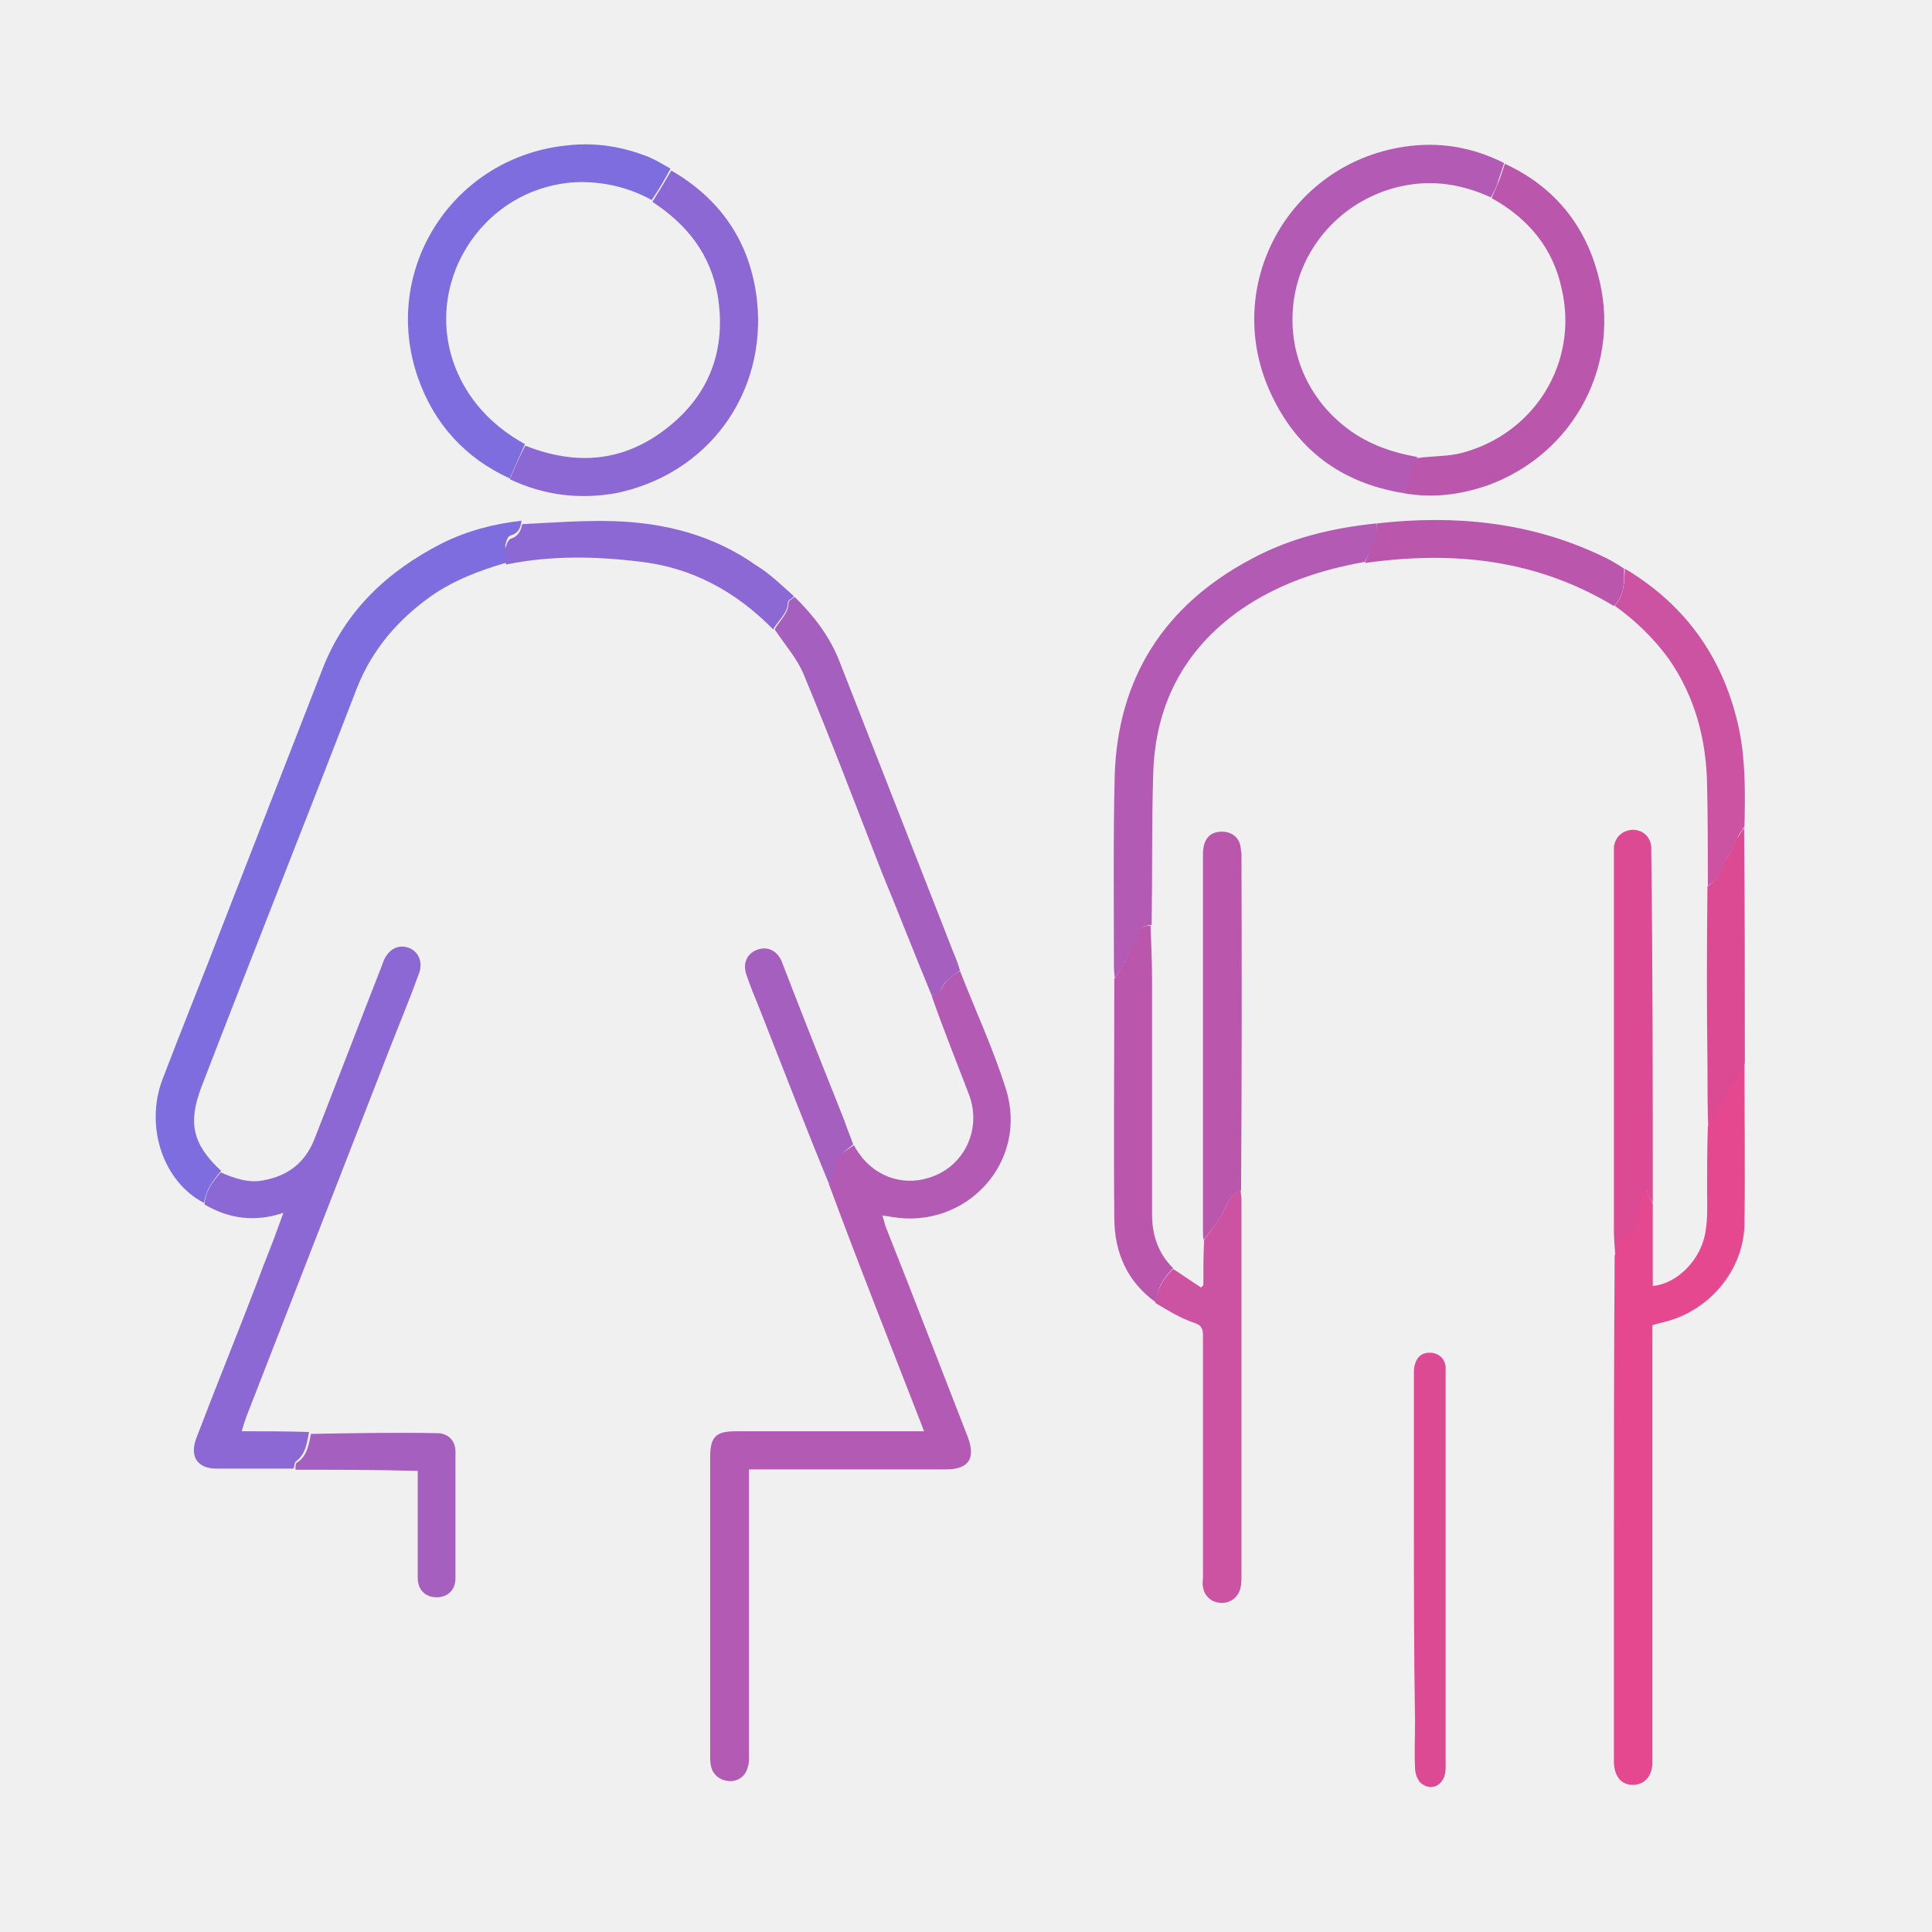
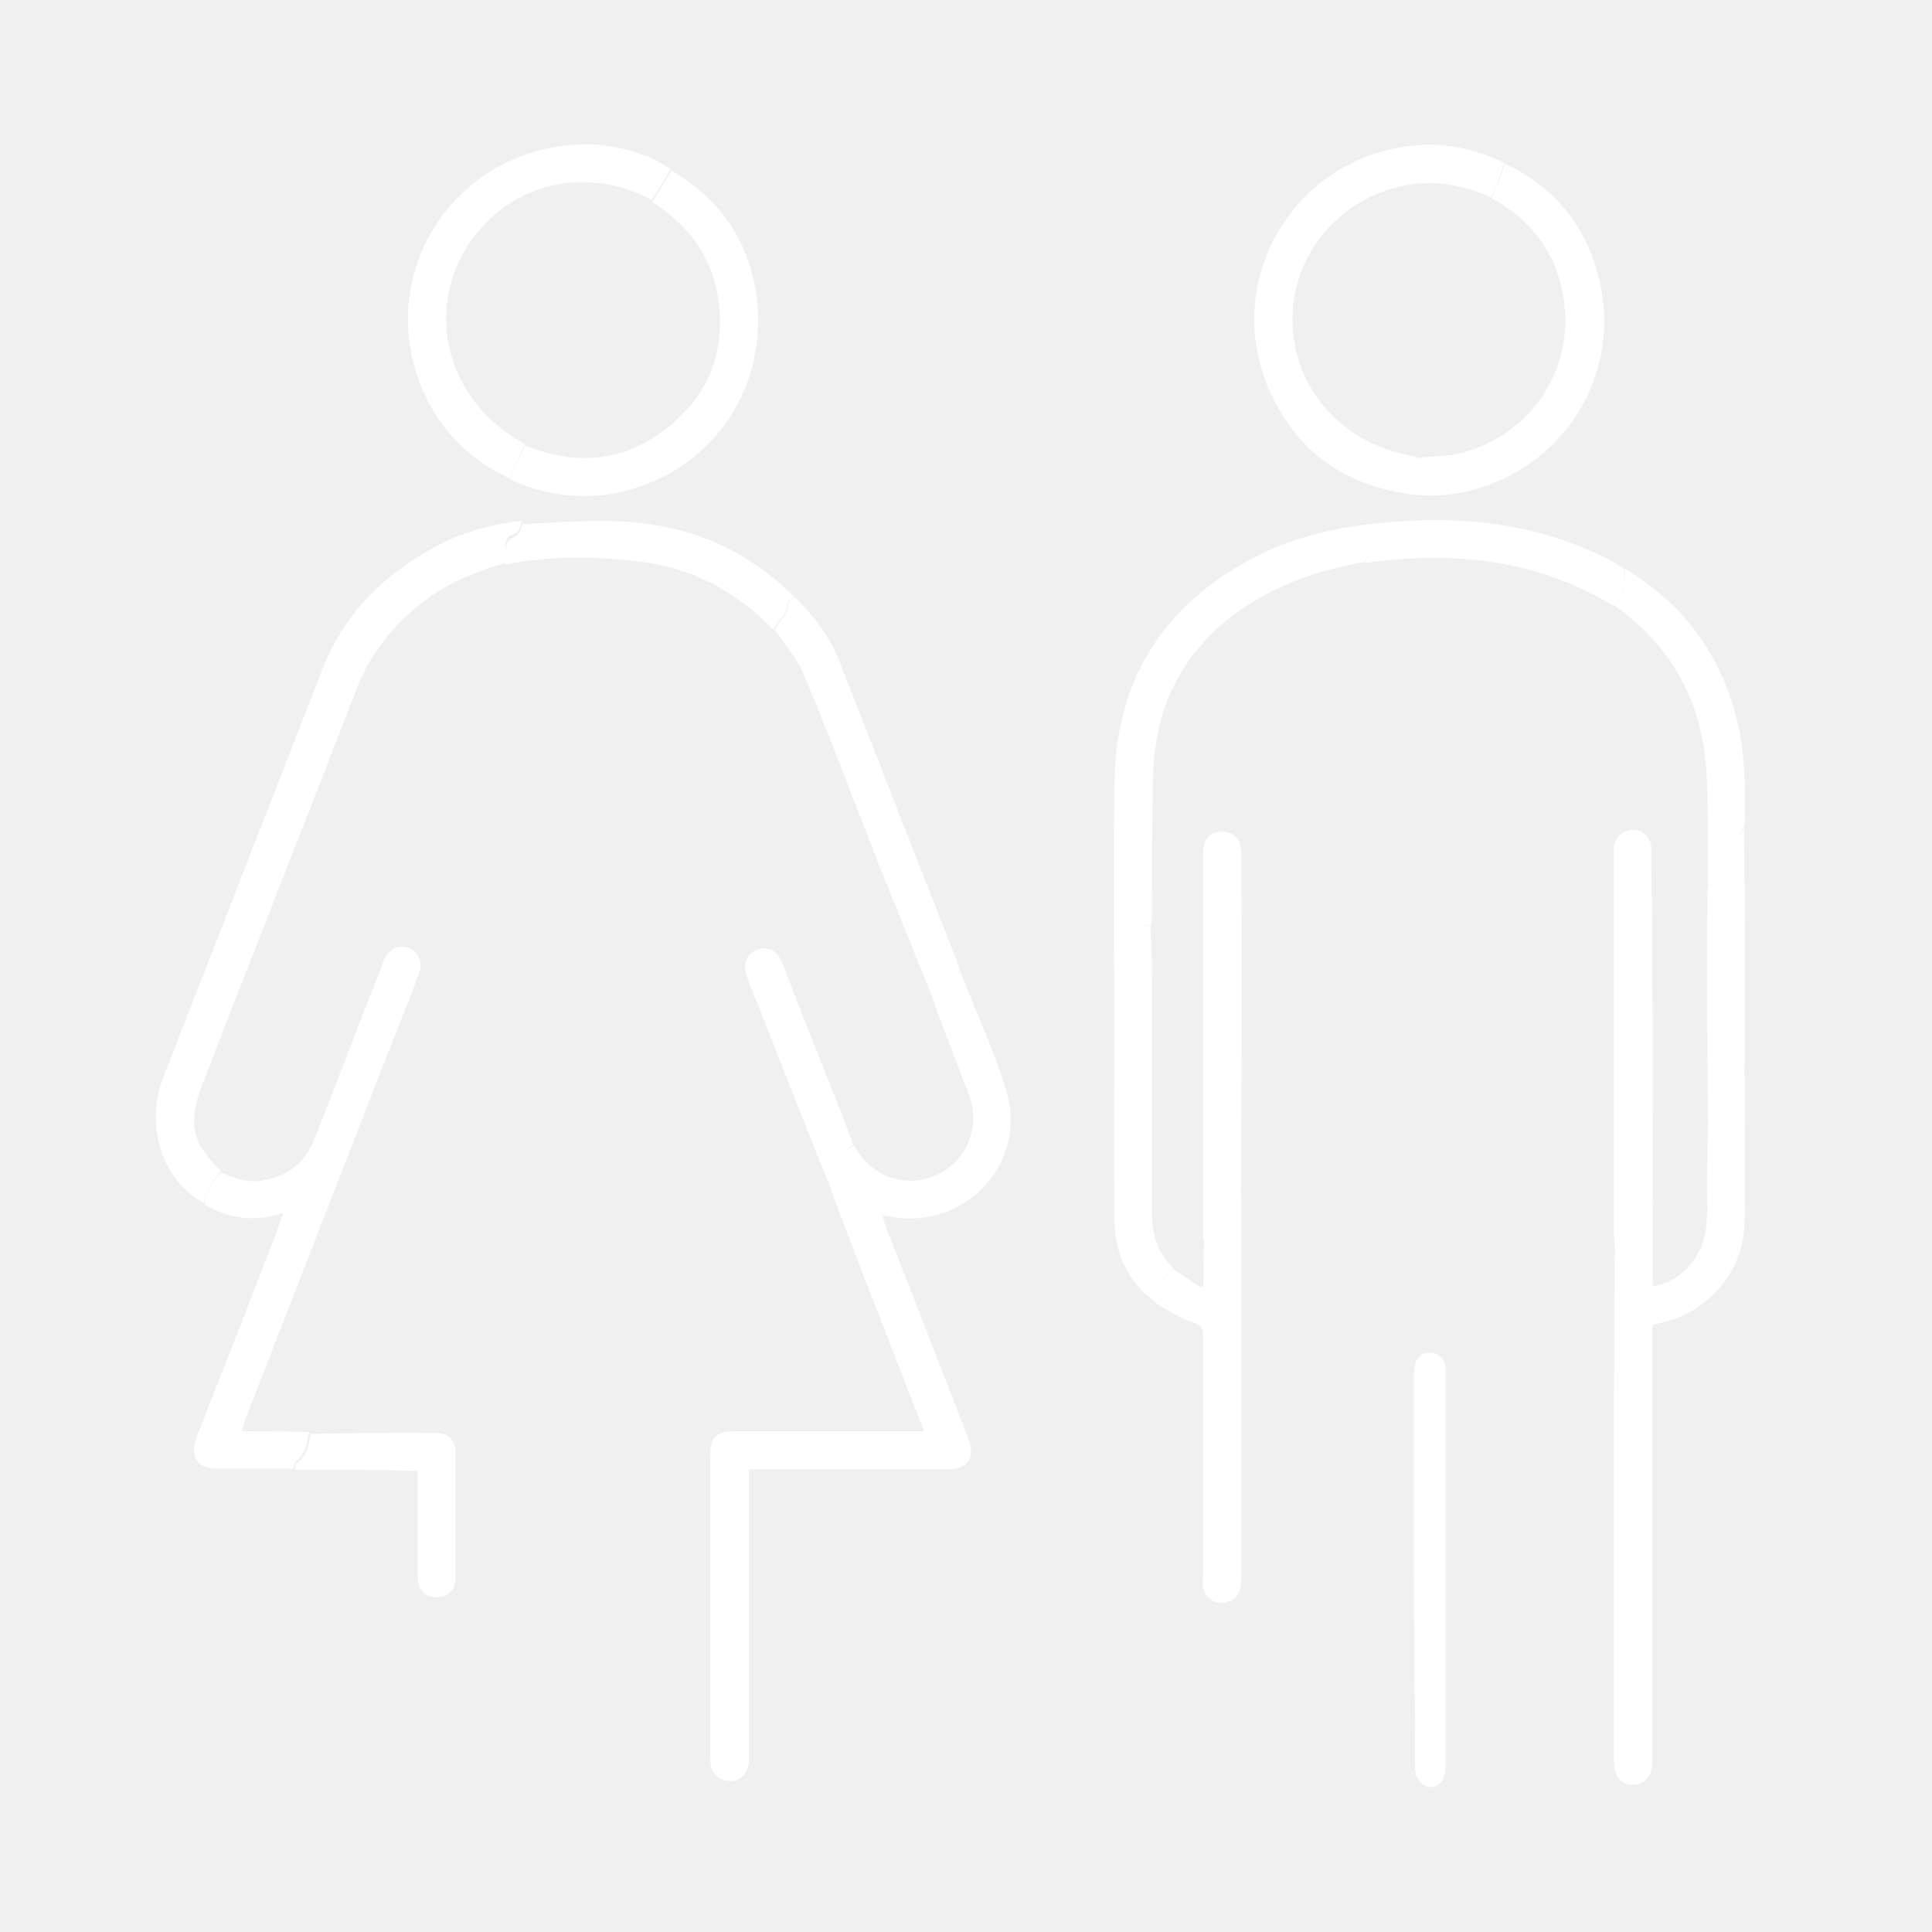
<svg xmlns="http://www.w3.org/2000/svg" version="1.1" id="Layer_1" x="0px" y="0px" viewBox="0 0 512 512" style="enable-background:new 0 0 512 512;" xml:space="preserve">
  <style type="text/css">
	.st0{fill:none;}
- 	.st1{fill:#B25AB4;}
- 	.st2{fill:#E5488E;}
- 	.st3{fill:#7E6DDE;}
- 	.st4{fill:#8B68D4;}
- 	.st5{fill:#BB56AD;}
- 	.st6{fill:#CC52A2;}
- 	.st7{fill:#A55FBF;}
- 	.st8{fill:#DC4A93;}
+ 	.st1{fill:#FFFFFF;}
+ 	.st2{fill:#A55FBF;}
</style>
-   <path class="st0" d="M206.7,752.7c-150.7,0-301.1,0-451.4,0c0-331.2,0-662.1,0-993.3c331.2,0,662.1,0,993.3,0  c0,331.2,0,662.1,0,993.3C567.9,752.7,387.3,752.7,206.7,752.7 M452.3,235c0,15.9,0,31.6,0,47.5c0,5.4,0,10.7,0,16.5  c0,5.4,0,10.9,0,16.3c0,3.7,0,7.4-0.4,10.9c-1,7.2-7.6,13.8-14,14.6c0-7.2,0-14.6,0-22.3c0-31,0-61.9,0-92.9c0-0.4,0-0.8,0-1.2  c-0.4-2.7-2.5-4.5-5-4.5c-2.5,0-4.5,1.7-4.9,4.5c-0.2,1,0,1.9,0,2.9c0,32.8,0,65.8,0,98.6c0,2.3,0.2,4.7,0,7.4c0,27,0,53.7,0,80.7  c0,17.8,0,35.5,0,53.4c0,3.7,1.9,5.8,5,6c3.1,0,5-2.3,5.2-6c0-0.6,0-1.4,0-1.9c0-36.9,0-73.7,0-110.8c0-1,0-2.1,0-3.1  c1.2-0.2,1.9-0.4,2.9-0.8c12-3.1,21.1-13.8,21.5-26c0.4-14.4,0-28.7,0-43.5c0-20.8,0-41.5,0-62.7c0-8.5,0.4-17.1-1.6-25.4  c-3.9-18.6-14-32.8-30.7-42.9c-1.9-1.2-4.1-2.3-6-3.3c-18.8-8.9-38.8-10.9-59.6-8.7c-11.6,1.4-22.7,4.3-33.2,9.7  c-22.9,12.2-35.3,31.4-36.1,57.4c-0.4,16.9-0.2,34-0.2,50.8c0,1,0.2,1.9,0,3.5c0,21-0.2,41.9,0,63.1c0,9.3,3.5,17.1,11.3,22.9  c3.3,1.6,6.4,3.5,9.9,4.9c1.9,0.8,2.5,1.4,2.5,3.3c0,21.3,0,42.9,0,64.2c0,0.8,0,1.7,0,2.5c0.4,2.5,2.5,4.3,5,4.3  c2.5,0,4.7-1.7,5-4.3c0.2-1,0.2-1.9,0.2-2.9c0-33.2,0-66.3,0-99.5c0-1,0-1.7,0-3.1c0-29.9,0-59.6,0-89.4c0-0.6,0-1-0.2-1.6  c-0.4-2.7-2.3-4.3-5-4.3c-3.3,0-5,2.1-5,6c0,33.4,0,66.7,0,100.1c0,0.8,0,1.6,0,2.7c0,3.9,0,7.8,0,11.6c-0.2,0.2-0.4,0.4-0.6,0.6  c-2.5-1.6-4.9-3.3-7.6-5c-3.9-4.1-5.4-8.9-5.4-14.4c0-20.8,0-41.3,0-62.1c0-4.7,0-9.5,0-14.6c0-13.2-0.2-26.4,0.2-39.4  c0.6-18.4,8.1-33.4,23.3-44c9.9-7,21-10.5,33.2-12.6c23.1-3.1,45.2-0.8,65.8,11.8c5.6,3.9,10.5,8.3,14.4,14  c7,10.1,9.9,21.3,10.1,33.4C452.5,216.8,452.5,225.7,452.3,235 M205.2,167c2.7,3.9,6,7.6,7.8,12c7.2,17.3,13.8,34.7,20.6,52.2  c4.3,10.9,8.5,21.7,13,33c3.3,8.7,6.8,17.3,10.1,26c3.5,9.3-1.4,19.4-10.9,22.1c-6.2,1.9-14.7-0.2-19.6-9.1  c-0.8-2.1-1.7-4.3-2.5-6.4c-5.4-14-10.9-27.9-16.5-41.9c-1.2-3.1-4.1-4.3-6.8-3.1c-2.5,1.2-3.7,3.9-2.5,6.8c1,2.9,2.1,5.6,3.3,8.5  c6.2,15.7,12.2,31.4,18.4,47.3c8.3,21.5,16.9,43.1,25.4,65.2c-1.6,0-2.5,0-3.5,0c-15.5,0-31,0-46.4,0c-5.2,0-6.8,1.6-6.8,6.8  c0,26.4,0,53,0,79.3c0,0.8,0,1.7,0.2,2.5c0.4,2.3,2.3,4.1,4.7,4.1c2.3,0.2,4.5-1.4,5-3.5c0.2-1,0.4-2.1,0.4-3.1  c0-24.3,0-48.7,0-72.9c0-1,0-1.9,0-3.1c1.4,0,2.3,0,3.3,0c16.3,0,32.6,0,48.9,0c6,0,8-2.9,5.8-8.5c-7.4-18.6-14.6-37.4-21.9-56.1  c-0.4-0.8-0.6-1.6-0.8-2.7c1.2,0.2,1.9,0.2,2.5,0.4c19.8,3.5,36.3-14.7,30.3-33.8c-3.5-10.7-8.1-21-12.2-31.8  c-0.6-1.6-1.2-3.1-1.7-4.7c-10.1-25.8-20-51.6-30.3-77.4c-2.5-6.6-6.8-12-12-17.3c-3.3-2.7-6.4-5.8-9.9-8.1  c-11.4-8.1-24.4-11.4-38.2-11.8c-8-0.2-15.9,0.4-24.3,0.6c-7.4,1-14.4,2.9-21,6.2c-14.6,7.2-25.6,17.8-31.6,33.2  c-8.7,22.1-17.3,44.4-26,66.7C54,258.7,48.4,272.7,43,286.8c-4.7,12.4,0.2,26.8,11.3,32.8c6.6,3.7,13.6,4.5,21.1,2.7  c-0.6,1.4-0.8,2.3-1.2,3.3c-1.7,4.7-3.7,9.3-5.4,14.2c-5.4,14.2-11.1,28.1-16.5,42.3c-1.9,4.7,0.4,8,5.4,8c6.8,0,13.6,0,20.8,0  c10.5,0,21.1,0,32,0c0,1.4,0,2.3,0,3.5c0,8.3,0,16.5,0,24.8c0,3.3,2.1,5.2,5,5.2s5-1.9,5-5c0-11.3,0-22.3,0-33.6  c0-2.9-1.9-4.9-4.9-4.9c-11.1,0-22.1,0-33.8,0c-5.8,0-11.8,0-17.8,0c0,0,0,0,0-0.4c0.4-1.2,0.8-2.3,1.4-3.5  c12.8-32.8,25.6-65.8,38.4-98.6c2.5-6.4,5-12.6,7.4-19c1-2.9-0.2-5.6-2.7-6.6c-2.7-1-5.4,0.2-6.6,3.1c-0.2,0.6-0.4,1.2-0.6,1.6  c-6,15.3-11.8,30.5-17.8,45.8c-2.5,6.2-7,9.9-13.6,11.1c-4.1,0.6-7.6-0.8-11.3-2.7c-7.6-6.8-8.9-12.4-5.2-22.1  c13.8-35.3,27.5-70.4,41.1-105.7c3.9-10.3,10.7-18,19.6-24.3c6-4.3,13-6.8,20.4-8.9c11.6-2.3,23.3-2.1,34.9-0.8  C183.4,150.1,195.3,156.5,205.2,167 M135.3,127.2c8.9,4.1,18.2,5.2,27.7,3.3c24.4-4.9,40.2-26.2,37.4-51.2  c-1.7-15.1-9.5-26.8-23.1-34.5c-1.9-1-3.7-2.1-5.6-2.9c-6.8-2.7-14-3.9-21.3-3.1c-30.3,2.9-49.9,33-39.8,61.7  C115.1,112.4,123.1,121.6,135.3,127.2 M372.4,130.9c7.6,1.2,14.9,0.4,22.1-2.3c22.9-8.3,35.5-32.4,29.1-56.1  c-3.7-13.4-12-23.3-24.8-29.7c-8.5-3.9-17.3-5.4-26.6-3.9c-30.7,4.7-48.3,36.9-35.3,65.2C343.7,119.2,355.5,128.2,372.4,130.9   M374.7,401.7c0,18.2,0,36.5,0,54.5c0,4.1-0.2,8.1,0,12.2c0,1.6,0.8,3.3,1.9,4.3c2.9,2.1,6.2-0.2,6.2-4.1c0-35.1,0-70.2,0-105.5  c0-0.4,0-0.8,0-1.2c-0.4-2.1-1.6-3.3-3.7-3.5c-2.1-0.2-3.5,0.8-4.3,2.7c-0.4,1-0.4,1.9-0.4,2.9C374.7,376.3,374.7,388.7,374.7,401.7  z" />
-   <path class="st1" d="M226.3,303.5c4.7,8.7,13.2,10.7,19.6,8.7c9.5-2.7,14.4-12.8,10.9-22.1c-3.3-8.7-6.8-17.3-9.9-26.2  c1-0.6,2.1-0.8,2.3-1.2c1-2.7,3.1-4.1,5.2-5.4c4.1,10.5,8.9,20.8,12.2,31.4c6,19.2-10.5,37.2-30.3,33.8c-0.8-0.2-1.4-0.2-2.5-0.4  c0.4,1,0.6,1.9,0.8,2.7c7.4,18.6,14.6,37.4,21.9,56.1c2.1,5.6,0.2,8.5-5.8,8.5c-16.3,0-32.6,0-48.9,0c-1,0-1.9,0-3.3,0  c0,1.2,0,2.1,0,3.1c0,24.3,0,48.7,0,72.9c0,1,0,2.1-0.4,3.1c-0.6,2.3-2.7,3.7-5,3.5c-2.3-0.2-4.3-1.7-4.7-4.1  c-0.2-0.8-0.2-1.6-0.2-2.5c0-26.4,0-53,0-79.3c0-5.4,1.6-6.8,6.8-6.8c15.5,0,31,0,46.4,0c1,0,1.9,0,3.5,0  c-8.5-21.9-17.1-43.5-25.2-65.4c0.6-1.6,0.8-2.7,1.2-4.1c0.4-1.2,0.2-2.5,1-3.3C223.2,305.5,224.8,304.5,226.3,303.5z" />
-   <path class="st2" d="M438,319.1c0,7.2,0,14.6,0,21.7c6.6-0.6,13-7.2,14-14.6c0.6-3.5,0.4-7.2,0.4-10.9c0-5.4,0-10.9,0.2-16.7  c2.9-5,5.4-9.7,8.1-14.4c0.6-1,1-1.7,1.6-2.7c0,14.4,0.2,28.7,0,42.9c-0.2,12.2-9.3,23.1-21.5,26c-0.8,0.2-1.7,0.4-2.9,0.8  c0,1.2,0,2.1,0,3.1c0,36.9,0,73.7,0,110.8c0,0.6,0,1.4,0,1.9c0,3.7-2.1,6-5.2,6s-4.9-2.3-5-6c0-17.8,0-35.5,0-53.4  c0-27,0-53.7,0.2-80.9c0.6-1,1.2-1.7,1-2.1c-0.8-1.9,0-2.9,1.7-3.5c2.1-1,3.1-2.5,3.3-5c0-1.7,0.2-3.5,0.6-5  c0.2-0.8,1.2-1.6,1.6-2.1C437,316.7,437.4,317.9,438,319.1z" />
-   <path class="st3" d="M134.2,149.1c-7.2,2.1-14,4.7-20,8.9c-8.7,6.2-15.5,14-19.6,24.3C81,217.6,67,252.7,53.4,288  c-3.7,9.7-2.3,15.3,5.2,22.3c-2.3,2.7-4.1,5.2-4.5,8.5c-10.9-5.6-15.7-20.2-11.1-32.6c5.4-14.2,11.1-28.1,16.5-42.3  c8.7-22.3,17.3-44.4,26-66.7c6-15.3,17.1-25.8,31.6-33.2c6.6-3.3,13.8-5.2,21.1-6c-0.2,1.9-0.8,3.3-2.9,3.9  c-0.8,0.2-1.2,1.7-1.4,2.7C134,146.4,134.2,147.7,134.2,149.1z" />
-   <path class="st4" d="M54.2,319.2c0.2-3.5,2.1-6,4.3-8.5c3.7,1.6,7.4,2.9,11.3,2.1c6.6-1.2,11.1-4.7,13.6-11.1  c6-15.3,11.8-30.5,17.8-45.8c0.2-0.6,0.4-1.2,0.6-1.6c1.4-2.9,3.9-4.1,6.6-3.1c2.5,1,3.7,3.7,2.7,6.6c-2.3,6.4-4.9,12.6-7.4,19  c-12.8,32.8-25.6,65.8-38.4,98.6c-0.4,1.2-0.8,2.3-1.2,3.7c0,0.2,0,0.2,0,0.2c5.8,0,11.8,0,17.8,0.2c-0.6,2.9-0.8,5.8-3.5,7.8  c-0.4,0.4-0.4,1.4-0.6,1.9c-6.8,0-13.6,0-20.4,0c-5,0-7.2-3.1-5.4-8c5.4-14.2,11.1-28.1,16.5-42.3c1.7-4.7,3.7-9.3,5.4-14.2  c0.4-1,0.6-1.7,1.2-3.3C67.8,323.9,60.8,323.1,54.2,319.2z" />
+   <path class="st0" d="M206.7,752.7c-150.7,0-301.1,0-451.4,0c0-331.2,0-662.1,0-993.3c331.2,0,662.1,0,993.3,0  c0,331.2,0,662.1,0,993.3C567.9,752.7,387.3,752.7,206.7,752.7 M452.3,235c0,15.9,0,31.6,0,47.5c0,5.4,0,10.7,0,16.5  c0,5.4,0,10.9,0,16.3c0,3.7,0,7.4-0.4,10.9c-1,7.2-7.6,13.8-14,14.6c0-7.2,0-14.6,0-22.3c0-31,0-61.9,0-92.9c0-0.4,0-0.8,0-1.2  c-0.4-2.7-2.5-4.5-5-4.5s-4.5,1.7-4.9,4.5c-0.2,1,0,1.9,0,2.9c0,32.8,0,65.8,0,98.6c0,2.3,0.2,4.7,0,7.4c0,27,0,53.7,0,80.7  c0,17.8,0,35.5,0,53.4c0,3.7,1.9,5.8,5,6c3.1,0,5-2.3,5.2-6c0-0.6,0-1.4,0-1.9c0-36.9,0-73.7,0-110.8c0-1,0-2.1,0-3.1  c1.2-0.2,1.9-0.4,2.9-0.8c12-3.1,21.1-13.8,21.5-26c0.4-14.4,0-28.7,0-43.5c0-20.8,0-41.5,0-62.7c0-8.5,0.4-17.1-1.6-25.4  c-3.9-18.6-14-32.8-30.7-42.9c-1.9-1.2-4.1-2.3-6-3.3c-18.8-8.9-38.8-10.9-59.6-8.7c-11.6,1.4-22.7,4.3-33.2,9.7  c-22.9,12.2-35.3,31.4-36.1,57.4c-0.4,16.9-0.2,34-0.2,50.8c0,1,0.2,1.9,0,3.5c0,21-0.2,41.9,0,63.1c0,9.3,3.5,17.1,11.3,22.9  c3.3,1.6,6.4,3.5,9.9,4.9c1.9,0.8,2.5,1.4,2.5,3.3c0,21.3,0,42.9,0,64.2c0,0.8,0,1.7,0,2.5c0.4,2.5,2.5,4.3,5,4.3s4.7-1.7,5-4.3  c0.2-1,0.2-1.9,0.2-2.9c0-33.2,0-66.3,0-99.5c0-1,0-1.7,0-3.1c0-29.9,0-59.6,0-89.4c0-0.6,0-1-0.2-1.6c-0.4-2.7-2.3-4.3-5-4.3  c-3.3,0-5,2.1-5,6c0,33.4,0,66.7,0,100.1c0,0.8,0,1.6,0,2.7c0,3.9,0,7.8,0,11.6c-0.2,0.2-0.4,0.4-0.6,0.6c-2.5-1.6-4.9-3.3-7.6-5  c-3.9-4.1-5.4-8.9-5.4-14.4c0-20.8,0-41.3,0-62.1c0-4.7,0-9.5,0-14.6c0-13.2-0.2-26.4,0.2-39.4c0.6-18.4,8.1-33.4,23.3-44  c9.9-7,21-10.5,33.2-12.6c23.1-3.1,45.2-0.8,65.8,11.8c5.6,3.9,10.5,8.3,14.4,14c7,10.1,9.9,21.3,10.1,33.4  C452.5,216.8,452.5,225.7,452.3,235 M205.2,167c2.7,3.9,6,7.6,7.8,12c7.2,17.3,13.8,34.7,20.6,52.2c4.3,10.9,8.5,21.7,13,33  c3.3,8.7,6.8,17.3,10.1,26c3.5,9.3-1.4,19.4-10.9,22.1c-6.2,1.9-14.7-0.2-19.6-9.1c-0.8-2.1-1.7-4.3-2.5-6.4  c-5.4-14-10.9-27.9-16.5-41.9c-1.2-3.1-4.1-4.3-6.8-3.1c-2.5,1.2-3.7,3.9-2.5,6.8c1,2.9,2.1,5.6,3.3,8.5  c6.2,15.7,12.2,31.4,18.4,47.3c8.3,21.5,16.9,43.1,25.4,65.2c-1.6,0-2.5,0-3.5,0c-15.5,0-31,0-46.4,0c-5.2,0-6.8,1.6-6.8,6.8  c0,26.4,0,53,0,79.3c0,0.8,0,1.7,0.2,2.5c0.4,2.3,2.3,4.1,4.7,4.1c2.3,0.2,4.5-1.4,5-3.5c0.2-1,0.4-2.1,0.4-3.1  c0-24.3,0-48.7,0-72.9c0-1,0-1.9,0-3.1c1.4,0,2.3,0,3.3,0c16.3,0,32.6,0,48.9,0c6,0,8-2.9,5.8-8.5c-7.4-18.6-14.6-37.4-21.9-56.1  c-0.4-0.8-0.6-1.6-0.8-2.7c1.2,0.2,1.9,0.2,2.5,0.4c19.8,3.5,36.3-14.7,30.3-33.8c-3.5-10.7-8.1-21-12.2-31.8  c-0.6-1.6-1.2-3.1-1.7-4.7c-10.1-25.8-20-51.6-30.3-77.4c-2.5-6.6-6.8-12-12-17.3c-3.3-2.7-6.4-5.8-9.9-8.1  c-11.4-8.1-24.4-11.4-38.2-11.8c-8-0.2-15.9,0.4-24.3,0.6c-7.4,1-14.4,2.9-21,6.2c-14.6,7.2-25.6,17.8-31.6,33.2  c-8.7,22.1-17.3,44.4-26,66.7C54,258.7,48.4,272.7,43,286.8c-4.7,12.4,0.2,26.8,11.3,32.8c6.6,3.7,13.6,4.5,21.1,2.7  c-0.6,1.4-0.8,2.3-1.2,3.3c-1.7,4.7-3.7,9.3-5.4,14.2c-5.4,14.2-11.1,28.1-16.5,42.3c-1.9,4.7,0.4,8,5.4,8c6.8,0,13.6,0,20.8,0  c10.5,0,21.1,0,32,0c0,1.4,0,2.3,0,3.5c0,8.3,0,16.5,0,24.8c0,3.3,2.1,5.2,5,5.2s5-1.9,5-5c0-11.3,0-22.3,0-33.6  c0-2.9-1.9-4.9-4.9-4.9c-11.1,0-22.1,0-33.8,0c-5.8,0-11.8,0-17.8,0c0,0,0,0,0-0.4c0.4-1.2,0.8-2.3,1.4-3.5  c12.8-32.8,25.6-65.8,38.4-98.6c2.5-6.4,5-12.6,7.4-19c1-2.9-0.2-5.6-2.7-6.6c-2.7-1-5.4,0.2-6.6,3.1c-0.2,0.6-0.4,1.2-0.6,1.6  c-6,15.3-11.8,30.5-17.8,45.8c-2.5,6.2-7,9.9-13.6,11.1c-4.1,0.6-7.6-0.8-11.3-2.7c-7.6-6.8-8.9-12.4-5.2-22.1  c13.8-35.3,27.5-70.4,41.1-105.7c3.9-10.3,10.7-18,19.6-24.3c6-4.3,13-6.8,20.4-8.9c11.6-2.3,23.3-2.1,34.9-0.8  C183.4,150.1,195.3,156.5,205.2,167 M135.3,127.2c8.9,4.1,18.2,5.2,27.7,3.3c24.4-4.9,40.2-26.2,37.4-51.2  c-1.7-15.1-9.5-26.8-23.1-34.5c-1.9-1-3.7-2.1-5.6-2.9c-6.8-2.7-14-3.9-21.3-3.1c-30.3,2.9-49.9,33-39.8,61.7  C115.1,112.4,123.1,121.6,135.3,127.2 M372.4,130.9c7.6,1.2,14.9,0.4,22.1-2.3c22.9-8.3,35.5-32.4,29.1-56.1  c-3.7-13.4-12-23.3-24.8-29.7c-8.5-3.9-17.3-5.4-26.6-3.9c-30.7,4.7-48.3,36.9-35.3,65.2C343.7,119.2,355.5,128.2,372.4,130.9   M374.7,401.7c0,18.2,0,36.5,0,54.5c0,4.1-0.2,8.1,0,12.2c0,1.6,0.8,3.3,1.9,4.3c2.9,2.1,6.2-0.2,6.2-4.1c0-35.1,0-70.2,0-105.5  c0-0.4,0-0.8,0-1.2c-0.4-2.1-1.6-3.3-3.7-3.5s-3.5,0.8-4.3,2.7c-0.4,1-0.4,1.9-0.4,2.9C374.7,376.3,374.7,388.7,374.7,401.7z" />
+   <path class="st1" d="M226.3,303.5c4.7,8.7,13.2,10.7,19.6,8.7c9.5-2.7,14.4-12.8,10.9-22.1c-3.3-8.7-6.8-17.3-9.9-26.2  c1-0.6,2.1-0.8,2.3-1.2c1-2.7,3.1-4.1,5.2-5.4c4.1,10.5,8.9,20.8,12.2,31.4c6,19.2-10.5,37.2-30.3,33.8c-0.8-0.2-1.4-0.2-2.5-0.4  c0.4,1,0.6,1.9,0.8,2.7c7.4,18.6,14.6,37.4,21.9,56.1c2.1,5.6,0.2,8.5-5.8,8.5c-16.3,0-32.6,0-48.9,0c-1,0-1.9,0-3.3,0  c0,1.2,0,2.1,0,3.1c0,24.3,0,48.7,0,72.9c0,1,0,2.1-0.4,3.1c-0.6,2.3-2.7,3.7-5,3.5s-4.3-1.7-4.7-4.1c-0.2-0.8-0.2-1.6-0.2-2.5  c0-26.4,0-53,0-79.3c0-5.4,1.6-6.8,6.8-6.8c15.5,0,31,0,46.4,0c1,0,1.9,0,3.5,0c-8.5-21.9-17.1-43.5-25.2-65.4  c0.6-1.6,0.8-2.7,1.2-4.1c0.4-1.2,0.2-2.5,1-3.3C223.2,305.5,224.8,304.5,226.3,303.5z" />
+   <path class="st1" d="M438,319.1c0,7.2,0,14.6,0,21.7c6.6-0.6,13-7.2,14-14.6c0.6-3.5,0.4-7.2,0.4-10.9c0-5.4,0-10.9,0.2-16.7  c2.9-5,5.4-9.7,8.1-14.4c0.6-1,1-1.7,1.6-2.7c0,14.4,0.2,28.7,0,42.9c-0.2,12.2-9.3,23.1-21.5,26c-0.8,0.2-1.7,0.4-2.9,0.8  c0,1.2,0,2.1,0,3.1c0,36.9,0,73.7,0,110.8c0,0.6,0,1.4,0,1.9c0,3.7-2.1,6-5.2,6s-4.9-2.3-5-6c0-17.8,0-35.5,0-53.4  c0-27,0-53.7,0.2-80.9c0.6-1,1.2-1.7,1-2.1c-0.8-1.9,0-2.9,1.7-3.5c2.1-1,3.1-2.5,3.3-5c0-1.7,0.2-3.5,0.6-5  c0.2-0.8,1.2-1.6,1.6-2.1C437,316.7,437.4,317.9,438,319.1z" />
+   <path class="st1" d="M134.2,149.1c-7.2,2.1-14,4.7-20,8.9c-8.7,6.2-15.5,14-19.6,24.3C81,217.6,67,252.7,53.4,288  c-3.7,9.7-2.3,15.3,5.2,22.3c-2.3,2.7-4.1,5.2-4.5,8.5c-10.9-5.6-15.7-20.2-11.1-32.6c5.4-14.2,11.1-28.1,16.5-42.3  c8.7-22.3,17.3-44.4,26-66.7c6-15.3,17.1-25.8,31.6-33.2c6.6-3.3,13.8-5.2,21.1-6c-0.2,1.9-0.8,3.3-2.9,3.9  c-0.8,0.2-1.2,1.7-1.4,2.7C134,146.4,134.2,147.7,134.2,149.1z" />
+   <path class="st1" d="M54.2,319.2c0.2-3.5,2.1-6,4.3-8.5c3.7,1.6,7.4,2.9,11.3,2.1c6.6-1.2,11.1-4.7,13.6-11.1  c6-15.3,11.8-30.5,17.8-45.8c0.2-0.6,0.4-1.2,0.6-1.6c1.4-2.9,3.9-4.1,6.6-3.1c2.5,1,3.7,3.7,2.7,6.6c-2.3,6.4-4.9,12.6-7.4,19  c-12.8,32.8-25.6,65.8-38.4,98.6c-0.4,1.2-0.8,2.3-1.2,3.7c0,0.2,0,0.2,0,0.2c5.8,0,11.8,0,17.8,0.2c-0.6,2.9-0.8,5.8-3.5,7.8  c-0.4,0.4-0.4,1.4-0.6,1.9c-6.8,0-13.6,0-20.4,0c-5,0-7.2-3.1-5.4-8c5.4-14.2,11.1-28.1,16.5-42.3c1.7-4.7,3.7-9.3,5.4-14.2  c0.4-1,0.6-1.7,1.2-3.3C67.8,323.9,60.8,323.1,54.2,319.2z" />
  <path class="st1" d="M361.7,148.9c-11.8,2.1-22.9,5.8-32.8,12.6c-15.3,10.7-22.9,25.6-23.3,44c-0.4,13.2-0.2,26.4-0.4,39.6  c-2.1,0.2-3.3,0.6-3.5,2.9c0,1.4-1.4,2.3-2.1,3.7s-1.2,2.7-1.9,4.1c-0.6,1.2-1.6,2.3-2.3,3.5c0-1-0.2-1.9-0.2-2.9  c0-16.9-0.2-34,0.2-50.8c0.8-26,13.2-45.2,36.1-57.4c10.3-5.6,21.5-8.3,33.4-9.5c0,1.6,0.2,2.9-0.4,4.1  C363.9,144.8,362.7,146.8,361.7,148.9z" />
  <path class="st1" d="M372,130.7c-16.5-2.7-28.3-11.4-35.3-26.6c-13-28.3,4.7-60.5,35.3-65.2c9.3-1.4,18,0,26.6,4.3  c-0.6,2.1-1.4,4.1-1.9,5.8c-0.4,1.2-1,2.1-1.6,3.3c-6-2.7-12-4.1-18.4-3.7c-14.9,1-27.7,10.9-32.4,24.8c-4.5,14-0.4,29.3,11.3,39  c5.8,4.9,12.6,7.4,20,8.7c-0.4,1.2-0.6,2.1-1,2.9C373.7,126.4,372.8,128.5,372,130.7z" />
-   <path class="st3" d="M135.1,126.8c-11.8-5.4-20-14.4-24.3-26.6c-10.1-28.7,9.3-58.8,39.8-61.7c7.4-0.8,14.6,0.4,21.3,3.1  c1.9,0.8,3.7,1.9,5.8,3.1c-1.6,2.9-3.1,5.6-5,8.3c-6.4-3.5-13.2-5-20.4-4.7c-25,1.6-41.1,27.7-31,50.6c3.7,8.3,9.9,14.4,17.8,18.8  C137.6,121.2,136.3,123.9,135.1,126.8z" />
-   <path class="st4" d="M135.1,127c1.2-2.9,2.5-5.8,4.1-8.9c13.6,5.4,26.2,4.3,37.6-4.7c11.4-8.9,15.7-21,13.4-35.1  c-1.9-10.9-8.1-18.8-17.3-24.8c1.7-2.7,3.3-5.4,5-8.3c13.2,7.6,21,19.2,22.7,34.3c2.7,24.8-13,46.2-37.4,51.2  C153.6,132.4,144.2,131.3,135.1,127z" />
-   <path class="st5" d="M395.3,52.5c0.4-1.2,1-2.1,1.4-3.3c0.8-1.7,1.4-3.7,2.1-5.8c12.6,5.8,21,15.7,24.6,29.1  c6.6,23.5-6,47.7-29.1,56.1c-7.2,2.5-14.6,3.5-22.3,2.1c0.6-2.1,1.6-4.3,2.3-6.4c0.4-1,0.6-1.7,1.2-2.9c4.3-0.6,8.3-0.4,12-1.4  c19.4-5.2,30.8-24.1,26.4-43.3C411.6,65.7,405,57.9,395.3,52.5z" />
-   <path class="st6" d="M310.9,336.3c2.5,1.6,4.9,3.3,7.4,4.9c0.2-0.2,0.4-0.4,0.6-0.6c0-3.9,0-7.8,0.2-12c1.7-2.3,3.3-4.5,4.7-6.8  c1.4-2.3,1.9-5.4,5-6.4c0,1,0.2,1.7,0.2,2.7c0,33.2,0,66.3,0,99.5c0,1,0,1.9-0.2,2.9c-0.4,2.5-2.5,4.3-5,4.3c-2.5,0-4.7-1.7-5-4.3  c-0.2-0.8,0-1.7,0-2.5c0-21.3,0-42.9,0-64.2c0-1.9-0.6-2.7-2.5-3.3c-3.5-1.2-6.6-3.1-10.1-5.2C306.6,341.6,308.4,338.6,310.9,336.3z  " />
-   <path class="st7" d="M254.4,257.2c-2.1,1.6-4.5,2.9-5.2,5.6c-0.2,0.6-1.4,0.8-2.3,1c-4.5-10.9-8.7-21.7-13.2-32.6  c-6.8-17.5-13.4-34.9-20.6-52.2c-1.7-4.3-5-8-7.8-12.2c1.4-2.5,3.7-4.3,3.7-7.2c0-0.4,1-1,1.6-1.4c5,4.9,9.3,10.5,11.8,16.9  c10.1,25.8,20.2,51.6,30.3,77.4C253.3,253.9,253.9,255.4,254.4,257.2z" />
-   <path class="st8" d="M438,318.9c-0.6-1-1-1.9-1.7-3.5c-0.4,0.6-1.4,1.2-1.6,2.1c-0.4,1.7-0.6,3.5-0.6,5c0,2.3-1,4.1-3.3,5  c-1.7,0.8-2.5,1.6-1.7,3.5c0.2,0.4-0.6,1.2-1,1.9c-0.2-2.3-0.4-4.7-0.4-7c0-32.8,0-65.8,0-98.6c0-1,0-1.9,0-2.9  c0.4-2.7,2.3-4.3,4.9-4.5c2.7,0,4.7,1.7,5,4.5c0,0.4,0,0.8,0,1.2C438,256.6,438,287.6,438,318.9z" />
-   <path class="st5" d="M328.9,315.4c-3.3,1.2-3.7,4.1-5.2,6.6c-1.4,2.3-2.9,4.3-4.7,6.6c-0.2-0.8-0.2-1.4-0.2-2.1  c0-33.4,0-66.7,0-100.1c0-3.9,1.7-6,5-6c2.7,0,4.7,1.6,5,4.3c0,0.6,0.2,1,0.2,1.6C329.1,255.6,329.1,285.3,328.9,315.4z" />
-   <path class="st8" d="M374.7,401.5c0-12.6,0-25,0-37.4c0-1,0-1.9,0.4-2.9c0.6-1.9,2.1-2.9,4.3-2.7c1.9,0.2,3.3,1.4,3.7,3.5  c0,0.4,0,0.8,0,1.2c0,35.1,0,70.2,0,105.5c0,3.9-3.3,6.2-6.2,4.1c-1.2-0.8-1.9-2.7-1.9-4.3c-0.2-4.1,0-8.1,0-12.2  C374.7,438.2,374.7,419.9,374.7,401.5z" />
-   <path class="st5" d="M310.9,336.1c-2.5,2.5-4.3,5.2-4.5,9.1c-7.6-5.4-11.1-13.2-11.1-22.5c-0.2-21,0-41.9,0-63.2  c0.8-1.4,1.7-2.5,2.3-3.7c0.8-1.4,1.2-2.7,1.9-4.1c0.6-1.4,2.1-2.3,2.1-3.7c0.2-2.3,1.4-2.7,3.3-2.7c0.2,4.7,0.4,9.5,0.4,14.2  c0,20.8,0,41.3,0,62.1C305.3,327.2,306.8,332,310.9,336.1z" />
-   <path class="st6" d="M430.6,150.7c16.3,9.7,26.4,24.1,30.3,42.7c1.7,8.3,1.6,16.9,1.4,25.6c-0.8,1.4-1.6,2.1-1.9,3.3  c-0.6,1.2-1,2.3-1.6,3.5c-0.6,1-1.6,1.7-1.7,2.7c-0.4,2.9-2.1,4.7-4.5,6.2c0-8.9,0-17.7-0.2-26.6c-0.2-12-3.1-23.3-10.1-33.4  c-3.9-5.4-8.7-10.1-14.4-14.2C430.6,157.6,430.4,154.1,430.6,150.7z" />
-   <path class="st4" d="M210.4,158c-0.4,0.6-1.6,1-1.6,1.6c0,2.9-2.5,4.7-3.9,7.2c-9.9-10.1-21.7-16.5-35.7-18  c-11.6-1.4-23.3-1.6-35.1,0.8c-0.2-1.4-0.4-2.7-0.2-4.1c0.2-1,0.8-2.5,1.4-2.7c1.9-0.6,2.7-1.9,3.1-3.9c8-0.4,15.9-1,23.9-0.8  c13.8,0.4,26.8,3.7,38.2,11.8C204,152,207.1,155.1,210.4,158z" />
-   <path class="st7" d="M78.3,389.5c0-0.8,0-1.7,0.4-1.9c2.7-1.7,3.1-4.7,3.7-7.6c11.1-0.2,22.1-0.4,33.4-0.2c2.9,0,4.9,1.9,4.9,4.9  c0,11.3,0,22.3,0,33.6c0,3.1-2.1,5-5,5s-5-1.9-5-5.2c0-8.3,0-16.5,0-24.8c0-1,0-2.1,0-3.5C99.6,389.5,89.1,389.5,78.3,389.5z" />
-   <path class="st5" d="M430.4,150.7c0,3.5,0.2,7-2.7,9.9c-20.6-12.4-42.5-14.7-66-11.4c0.8-2.1,1.9-4.3,2.7-6.4  c0.4-1.2,0.4-2.5,0.6-4.1c20.4-2.3,40.4-0.4,59.2,8.5C426.3,148.1,428.3,149.3,430.4,150.7z" />
-   <path class="st8" d="M452.5,234.9c2.3-1.7,4.1-3.5,4.5-6.4c0.2-1,1.2-1.7,1.7-2.7c0.6-1.2,1-2.3,1.6-3.5c0.6-1,1.2-1.9,1.9-2.9  c0.2,20.6,0.2,41.3,0.2,62.3c-0.6,1.2-1.2,1.9-1.6,2.9c-2.7,4.7-5.2,9.3-8.1,14.2c-0.2-5.2-0.2-10.7-0.2-16.1  C452.3,266.7,452.3,250.8,452.5,234.9z" />
-   <path class="st7" d="M226.1,303.3c-1.4,1.2-2.9,2.1-4.1,3.5c-0.8,0.8-0.6,2.1-1,3.3s-0.8,2.5-1.2,3.9c-6.4-15.5-12.4-31.2-18.6-46.9  c-1.2-2.9-2.3-5.6-3.3-8.5c-1.2-3.1,0-5.8,2.5-6.8c2.7-1.2,5.6,0,6.8,3.1c5.4,14,10.9,27.9,16.5,41.9  C224.4,298.9,225.3,301,226.1,303.3z" />
-   <path class="st7" d="M64.3,379.6L64.3,379.6L64.3,379.6z" />
+   <path class="st1" d="M135.1,126.8c-11.8-5.4-20-14.4-24.3-26.6c-10.1-28.7,9.3-58.8,39.8-61.7c7.4-0.8,14.6,0.4,21.3,3.1  c1.9,0.8,3.7,1.9,5.8,3.1c-1.6,2.9-3.1,5.6-5,8.3c-6.4-3.5-13.2-5-20.4-4.7c-25,1.6-41.1,27.7-31,50.6c3.7,8.3,9.9,14.4,17.8,18.8  C137.6,121.2,136.3,123.9,135.1,126.8z" />
+   <path class="st1" d="M135.1,127c1.2-2.9,2.5-5.8,4.1-8.9c13.6,5.4,26.2,4.3,37.6-4.7c11.4-8.9,15.7-21,13.4-35.1  c-1.9-10.9-8.1-18.8-17.3-24.8c1.7-2.7,3.3-5.4,5-8.3c13.2,7.6,21,19.2,22.7,34.3c2.7,24.8-13,46.2-37.4,51.2  C153.6,132.4,144.2,131.3,135.1,127z" />
+   <path class="st1" d="M395.3,52.5c0.4-1.2,1-2.1,1.4-3.3c0.8-1.7,1.4-3.7,2.1-5.8c12.6,5.8,21,15.7,24.6,29.1  c6.6,23.5-6,47.7-29.1,56.1c-7.2,2.5-14.6,3.5-22.3,2.1c0.6-2.1,1.6-4.3,2.3-6.4c0.4-1,0.6-1.7,1.2-2.9c4.3-0.6,8.3-0.4,12-1.4  c19.4-5.2,30.8-24.1,26.4-43.3C411.6,65.7,405,57.9,395.3,52.5z" />
+   <path class="st1" d="M310.9,336.3c2.5,1.6,4.9,3.3,7.4,4.9c0.2-0.2,0.4-0.4,0.6-0.6c0-3.9,0-7.8,0.2-12c1.7-2.3,3.3-4.5,4.7-6.8  c1.4-2.3,1.9-5.4,5-6.4c0,1,0.2,1.7,0.2,2.7c0,33.2,0,66.3,0,99.5c0,1,0,1.9-0.2,2.9c-0.4,2.5-2.5,4.3-5,4.3s-4.7-1.7-5-4.3  c-0.2-0.8,0-1.7,0-2.5c0-21.3,0-42.9,0-64.2c0-1.9-0.6-2.7-2.5-3.3c-3.5-1.2-6.6-3.1-10.1-5.2C306.6,341.6,308.4,338.6,310.9,336.3z  " />
+   <path class="st1" d="M254.4,257.2c-2.1,1.6-4.5,2.9-5.2,5.6c-0.2,0.6-1.4,0.8-2.3,1c-4.5-10.9-8.7-21.7-13.2-32.6  c-6.8-17.5-13.4-34.9-20.6-52.2c-1.7-4.3-5-8-7.8-12.2c1.4-2.5,3.7-4.3,3.7-7.2c0-0.4,1-1,1.6-1.4c5,4.9,9.3,10.5,11.8,16.9  c10.1,25.8,20.2,51.6,30.3,77.4C253.3,253.9,253.9,255.4,254.4,257.2z" />
+   <path class="st1" d="M438,318.9c-0.6-1-1-1.9-1.7-3.5c-0.4,0.6-1.4,1.2-1.6,2.1c-0.4,1.7-0.6,3.5-0.6,5c0,2.3-1,4.1-3.3,5  c-1.7,0.8-2.5,1.6-1.7,3.5c0.2,0.4-0.6,1.2-1,1.9c-0.2-2.3-0.4-4.7-0.4-7c0-32.8,0-65.8,0-98.6c0-1,0-1.9,0-2.9  c0.4-2.7,2.3-4.3,4.9-4.5c2.7,0,4.7,1.7,5,4.5c0,0.4,0,0.8,0,1.2C438,256.6,438,287.6,438,318.9z" />
+   <path class="st1" d="M328.9,315.4c-3.3,1.2-3.7,4.1-5.2,6.6c-1.4,2.3-2.9,4.3-4.7,6.6c-0.2-0.8-0.2-1.4-0.2-2.1  c0-33.4,0-66.7,0-100.1c0-3.9,1.7-6,5-6c2.7,0,4.7,1.6,5,4.3c0,0.6,0.2,1,0.2,1.6C329.1,255.6,329.1,285.3,328.9,315.4z" />
+   <path class="st1" d="M374.7,401.5c0-12.6,0-25,0-37.4c0-1,0-1.9,0.4-2.9c0.6-1.9,2.1-2.9,4.3-2.7c1.9,0.2,3.3,1.4,3.7,3.5  c0,0.4,0,0.8,0,1.2c0,35.1,0,70.2,0,105.5c0,3.9-3.3,6.2-6.2,4.1c-1.2-0.8-1.9-2.7-1.9-4.3c-0.2-4.1,0-8.1,0-12.2  C374.7,438.2,374.7,419.9,374.7,401.5z" />
+   <path class="st1" d="M310.9,336.1c-2.5,2.5-4.3,5.2-4.5,9.1c-7.6-5.4-11.1-13.2-11.1-22.5c-0.2-21,0-41.9,0-63.2  c0.8-1.4,1.7-2.5,2.3-3.7c0.8-1.4,1.2-2.7,1.9-4.1c0.6-1.4,2.1-2.3,2.1-3.7c0.2-2.3,1.4-2.7,3.3-2.7c0.2,4.7,0.4,9.5,0.4,14.2  c0,20.8,0,41.3,0,62.1C305.3,327.2,306.8,332,310.9,336.1z" />
+   <path class="st1" d="M430.6,150.7c16.3,9.7,26.4,24.1,30.3,42.7c1.7,8.3,1.6,16.9,1.4,25.6c-0.8,1.4-1.6,2.1-1.9,3.3  c-0.6,1.2-1,2.3-1.6,3.5c-0.6,1-1.6,1.7-1.7,2.7c-0.4,2.9-2.1,4.7-4.5,6.2c0-8.9,0-17.7-0.2-26.6c-0.2-12-3.1-23.3-10.1-33.4  c-3.9-5.4-8.7-10.1-14.4-14.2C430.6,157.6,430.4,154.1,430.6,150.7z" />
+   <path class="st1" d="M210.4,158c-0.4,0.6-1.6,1-1.6,1.6c0,2.9-2.5,4.7-3.9,7.2c-9.9-10.1-21.7-16.5-35.7-18  c-11.6-1.4-23.3-1.6-35.1,0.8c-0.2-1.4-0.4-2.7-0.2-4.1c0.2-1,0.8-2.5,1.4-2.7c1.9-0.6,2.7-1.9,3.1-3.9c8-0.4,15.9-1,23.9-0.8  c13.8,0.4,26.8,3.7,38.2,11.8C204,152,207.1,155.1,210.4,158z" />
+   <path class="st1" d="M78.3,389.5c0-0.8,0-1.7,0.4-1.9c2.7-1.7,3.1-4.7,3.7-7.6c11.1-0.2,22.1-0.4,33.4-0.2c2.9,0,4.9,1.9,4.9,4.9  c0,11.3,0,22.3,0,33.6c0,3.1-2.1,5-5,5s-5-1.9-5-5.2c0-8.3,0-16.5,0-24.8c0-1,0-2.1,0-3.5C99.6,389.5,89.1,389.5,78.3,389.5z" />
+   <path class="st1" d="M430.4,150.7c0,3.5,0.2,7-2.7,9.9c-20.6-12.4-42.5-14.7-66-11.4c0.8-2.1,1.9-4.3,2.7-6.4  c0.4-1.2,0.4-2.5,0.6-4.1c20.4-2.3,40.4-0.4,59.2,8.5C426.3,148.1,428.3,149.3,430.4,150.7z" />
+   <path class="st1" d="M452.5,234.9c2.3-1.7,4.1-3.5,4.5-6.4c0.2-1,1.2-1.7,1.7-2.7c0.6-1.2,1-2.3,1.6-3.5c0.6-1,1.2-1.9,1.9-2.9  c0.2,20.6,0.2,41.3,0.2,62.3c-0.6,1.2-1.2,1.9-1.6,2.9c-2.7,4.7-5.2,9.3-8.1,14.2c-0.2-5.2-0.2-10.7-0.2-16.1  C452.3,266.7,452.3,250.8,452.5,234.9z" />
+   <path class="st1" d="M226.1,303.3c-1.4,1.2-2.9,2.1-4.1,3.5c-0.8,0.8-0.6,2.1-1,3.3s-0.8,2.5-1.2,3.9c-6.4-15.5-12.4-31.2-18.6-46.9  c-1.2-2.9-2.3-5.6-3.3-8.5c-1.2-3.1,0-5.8,2.5-6.8c2.7-1.2,5.6,0,6.8,3.1c5.4,14,10.9,27.9,16.5,41.9  C224.4,298.9,225.3,301,226.1,303.3z" />
+   <path class="st2" d="M64.3,379.6L64.3,379.6L64.3,379.6z" />
  <path class="st0" d="M395.1,52.5c9.9,5.4,16.5,13.4,19,24.3c4.5,19.4-7,38.2-26.4,43.3c-3.7,1-8,0.8-12,1.2  c-7.6-1-14.4-3.7-20.2-8.5c-11.6-9.7-15.7-25-11.3-39c4.5-14.2,17.5-24.1,32.4-24.8C383.1,48.2,389.3,49.6,395.1,52.5z" />
  <path class="st0" d="M172.6,53.5c9.3,6,15.7,14,17.5,24.8c2.5,14.2-1.9,26.2-13.4,35.1c-11.4,8.9-24.1,10.1-37.6,4.5  c-8.1-4.3-14.4-10.3-18-18.6c-10.1-22.9,6-49.1,31-50.6C159.6,48.2,166.2,50,172.6,53.5z" />
</svg>
